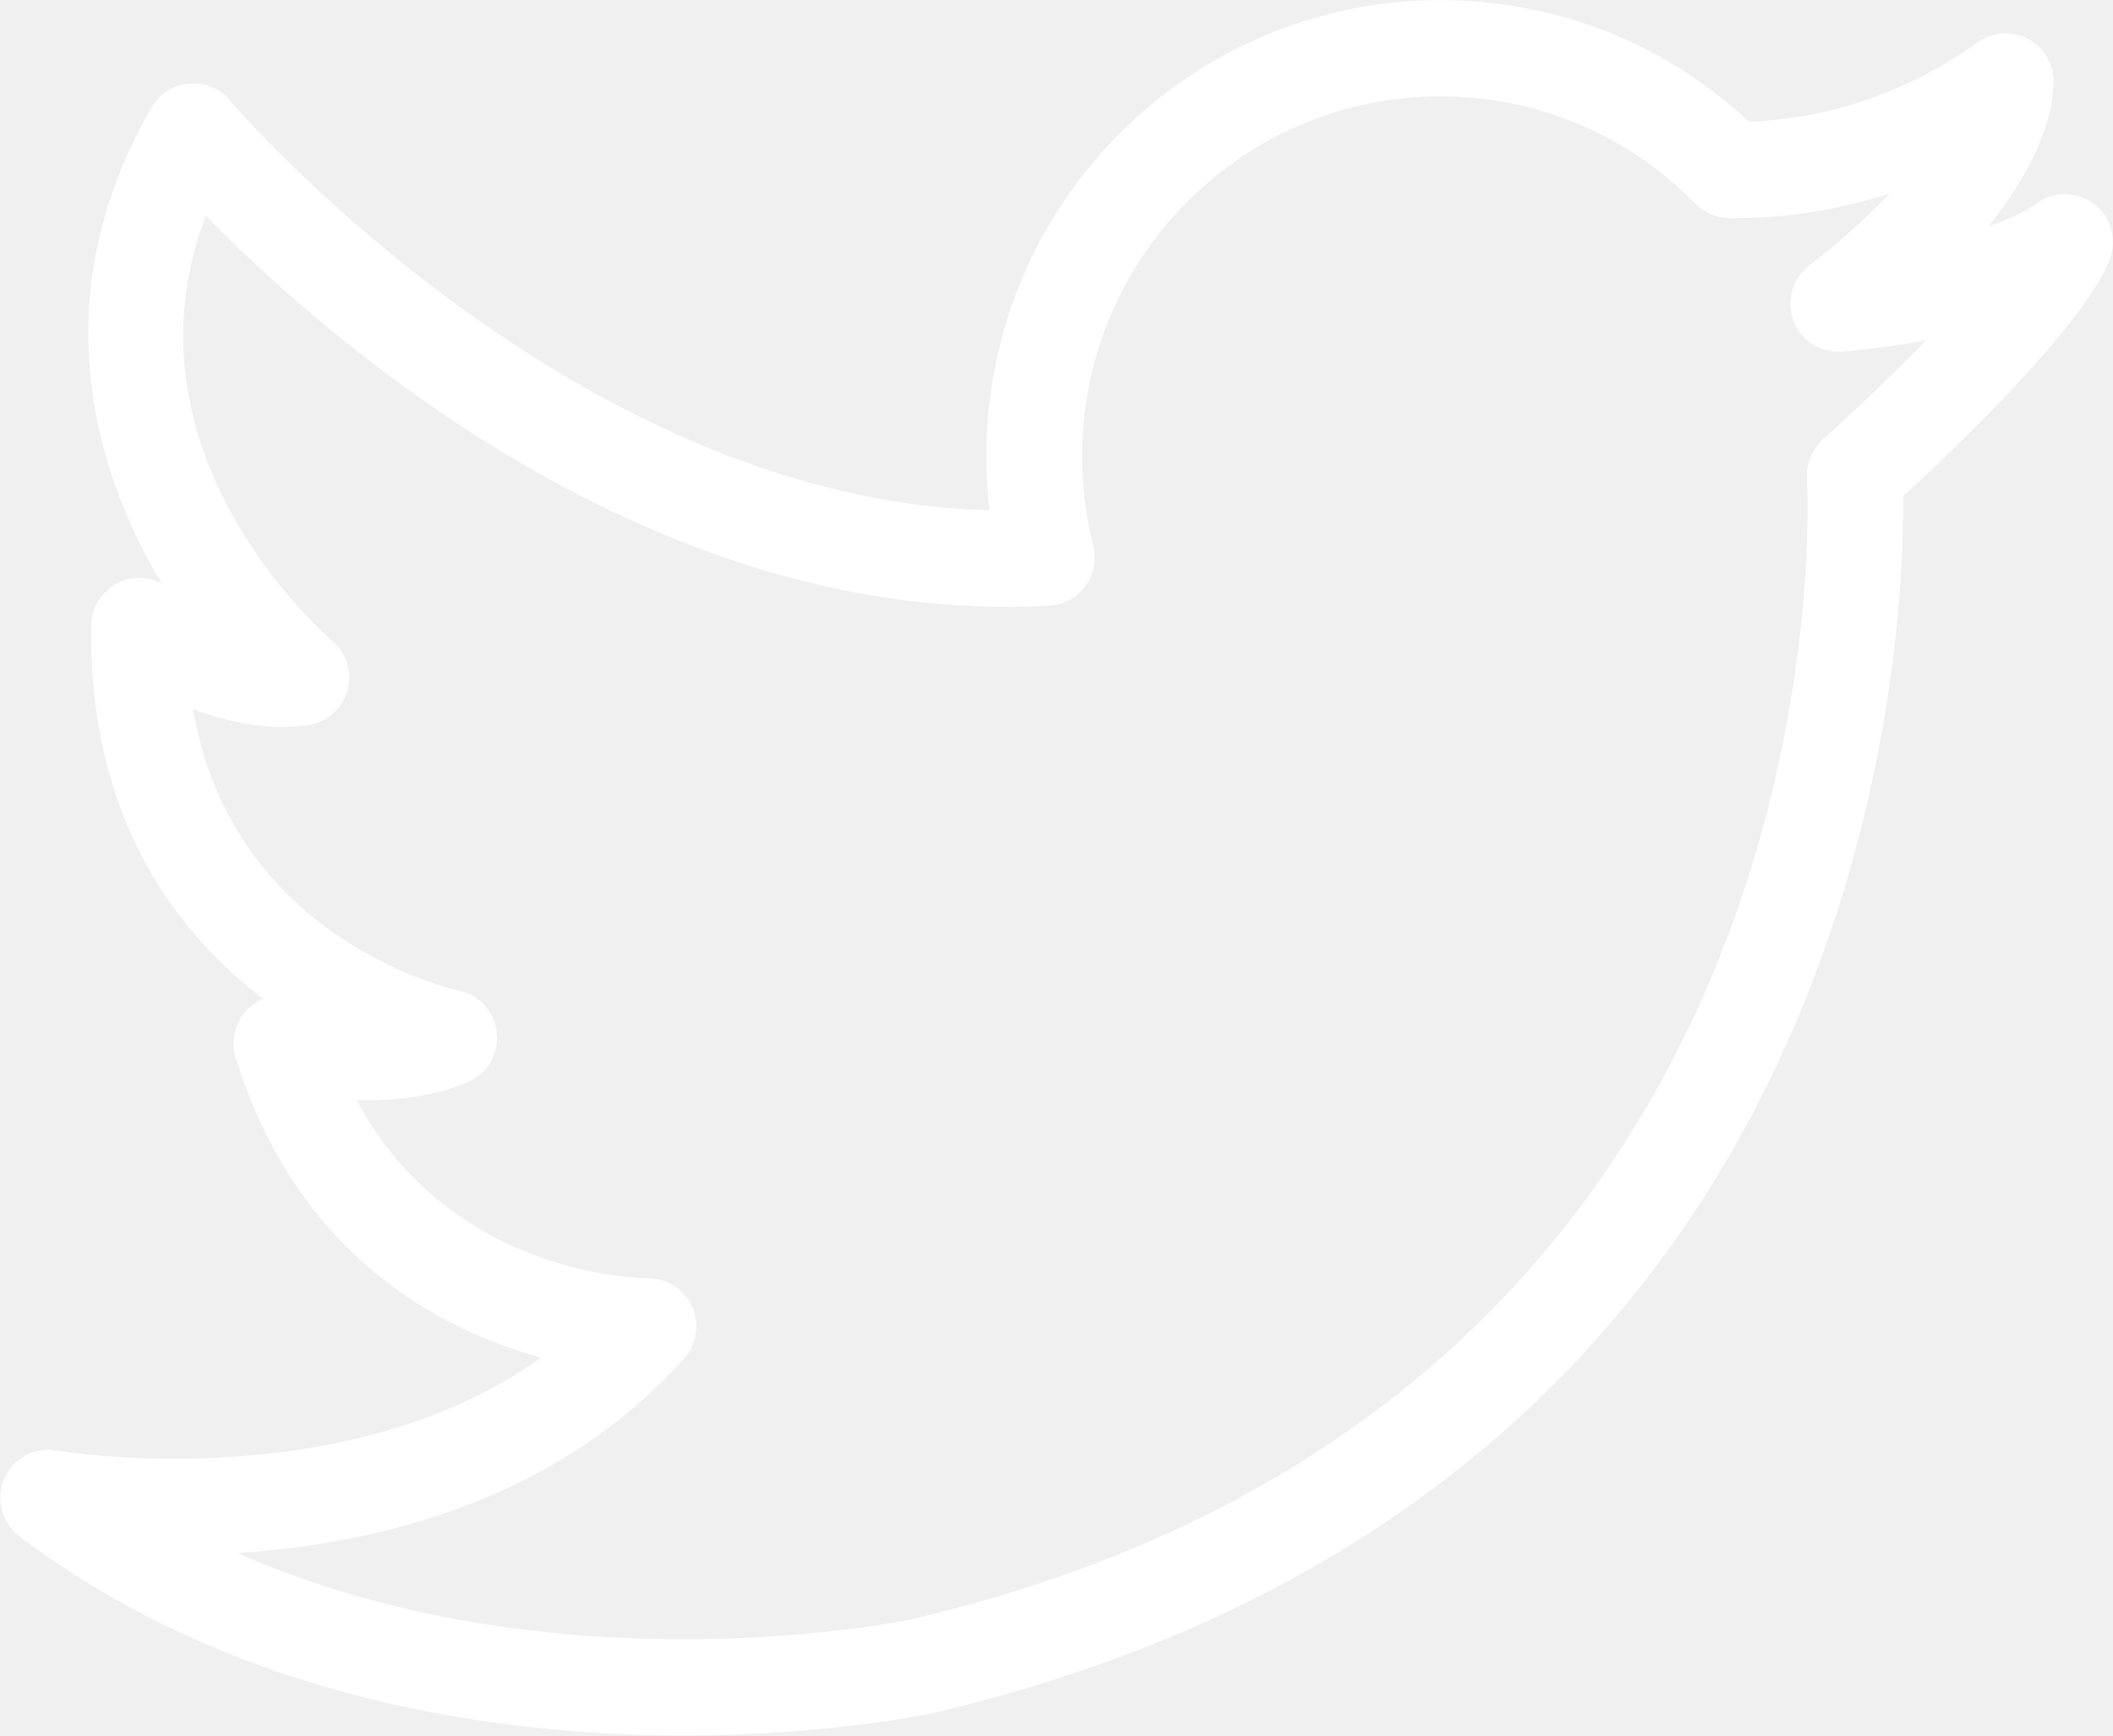
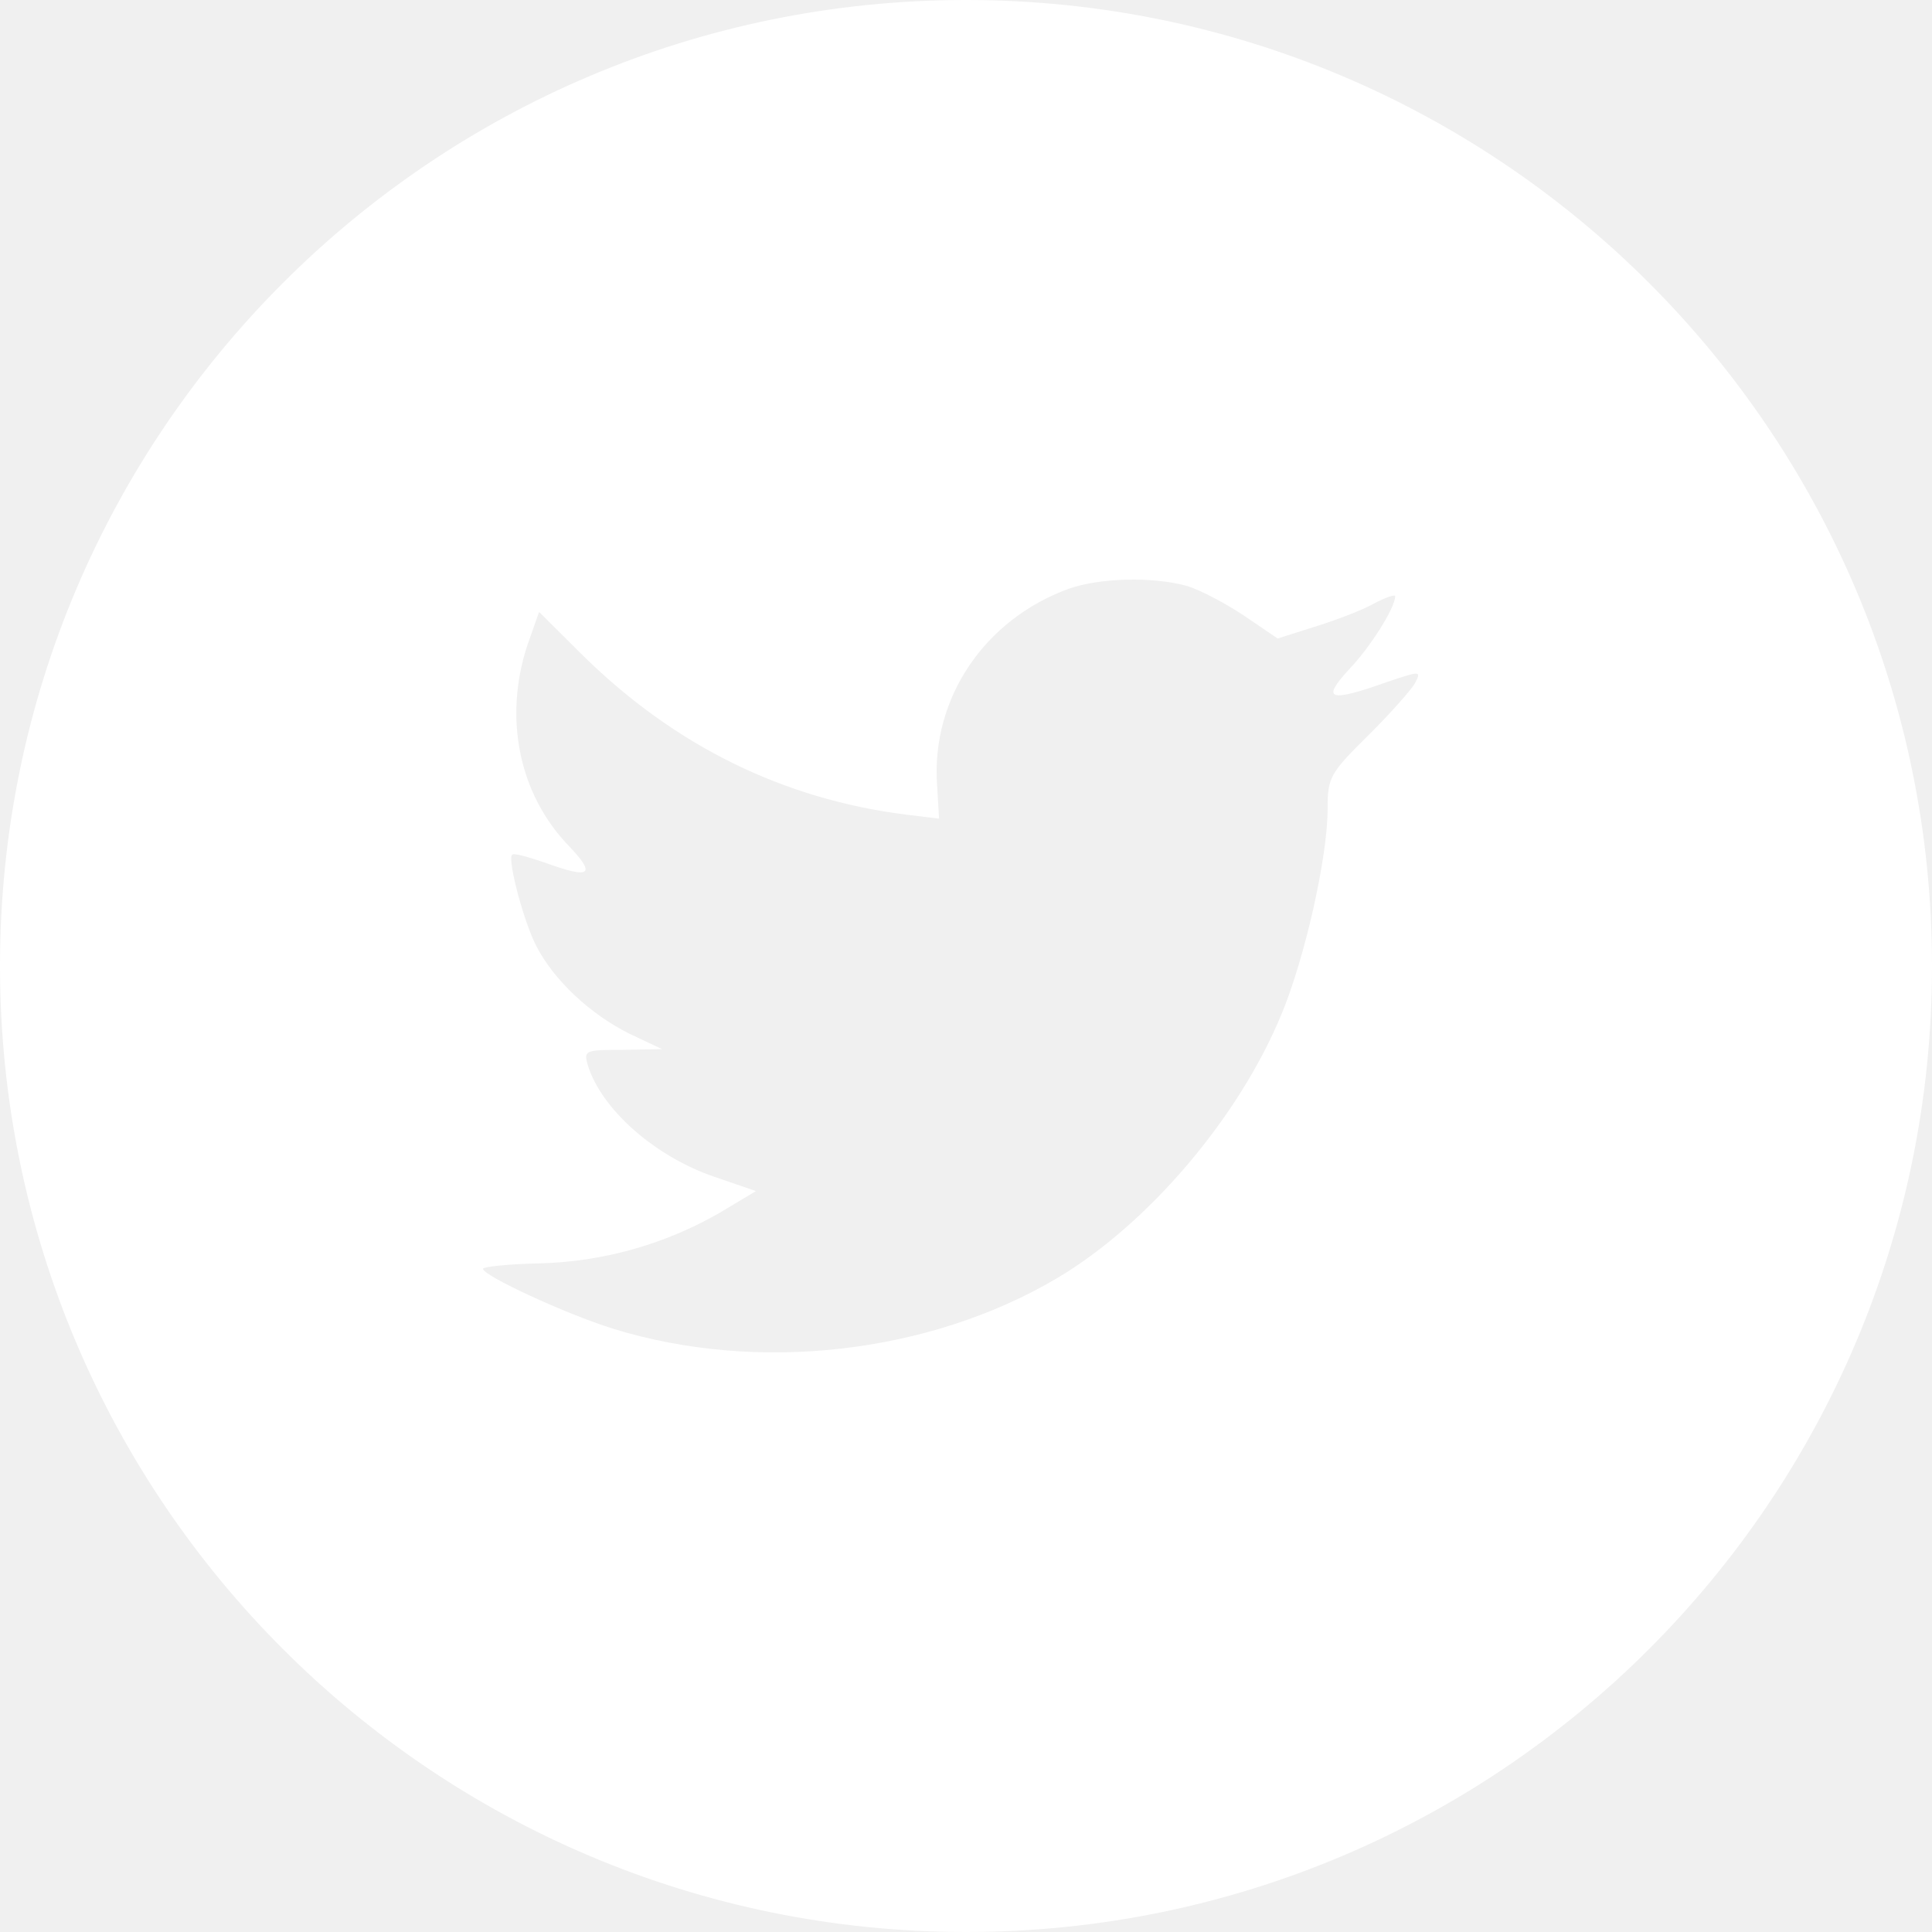
- <svg xmlns="http://www.w3.org/2000/svg" width="28px" height="23px">
-   <path fill-rule="evenodd" fill="#ffffff" d="M27.723,2.684 C27.498,2.530 27.202,2.535 26.984,2.699 C26.834,2.811 26.610,2.912 26.349,2.999 C27.209,1.926 27.222,1.209 27.209,1.033 C27.192,0.803 27.053,0.600 26.846,0.502 C26.638,0.404 26.394,0.426 26.208,0.561 C25.034,1.405 23.860,1.589 23.175,1.613 C22.060,0.572 20.617,0.002 19.085,0.002 C15.768,0.002 13.070,2.711 13.070,6.042 C13.070,6.283 13.084,6.524 13.113,6.762 C7.578,6.624 3.090,1.384 3.045,1.330 C2.912,1.172 2.712,1.089 2.505,1.107 C2.301,1.126 2.117,1.242 2.013,1.421 C0.605,3.840 1.180,6.131 2.145,7.734 C1.966,7.638 1.749,7.631 1.562,7.725 C1.350,7.830 1.214,8.047 1.210,8.285 C1.169,10.826 2.324,12.349 3.489,13.236 C3.404,13.272 3.326,13.326 3.262,13.396 C3.110,13.563 3.058,13.799 3.124,14.015 C3.934,16.640 5.838,17.624 7.173,17.992 C5.642,19.077 3.747,19.331 2.307,19.331 C1.388,19.331 0.755,19.222 0.749,19.221 C0.462,19.169 0.174,19.324 0.057,19.594 C-0.060,19.865 0.022,20.180 0.257,20.357 C3.146,22.539 6.634,22.997 9.051,22.997 C10.962,22.997 12.290,22.717 12.357,22.702 C24.769,19.791 25.240,8.612 25.220,6.575 C27.546,4.428 27.917,3.590 27.975,3.381 C28.048,3.118 27.947,2.838 27.723,2.684 ZM24.152,5.829 C24.008,5.961 23.932,6.150 23.945,6.346 C23.954,6.466 24.632,18.514 12.081,21.459 C12.069,21.462 10.818,21.723 9.051,21.723 C7.404,21.723 5.224,21.497 3.144,20.580 C5.048,20.458 7.384,19.871 9.064,18.004 C9.232,17.817 9.273,17.548 9.171,17.317 C9.069,17.087 8.840,16.939 8.589,16.939 C8.471,16.939 5.974,16.909 4.724,14.577 C5.303,14.595 5.827,14.509 6.216,14.331 C6.466,14.217 6.613,13.956 6.583,13.683 C6.554,13.409 6.353,13.185 6.085,13.128 C5.950,13.098 3.075,12.441 2.557,9.395 C3.007,9.567 3.556,9.687 4.086,9.609 C4.332,9.572 4.535,9.394 4.603,9.154 C4.671,8.913 4.593,8.655 4.404,8.493 C4.277,8.385 1.536,5.991 2.727,2.859 C4.324,4.488 8.669,8.321 13.909,8.025 C14.098,8.013 14.273,7.918 14.384,7.764 C14.496,7.611 14.534,7.414 14.487,7.229 C14.389,6.844 14.339,6.444 14.339,6.043 C14.339,3.415 16.468,1.277 19.085,1.277 C20.367,1.277 21.568,1.782 22.468,2.700 C22.585,2.819 22.743,2.888 22.910,2.891 L23.007,2.891 C23.474,2.891 24.204,2.834 25.042,2.563 C24.774,2.848 24.425,3.169 23.973,3.520 C23.750,3.693 23.668,3.991 23.769,4.254 C23.870,4.517 24.134,4.683 24.410,4.660 C24.513,4.651 24.965,4.612 25.524,4.511 C25.172,4.873 24.723,5.309 24.152,5.829 Z" />
+ <svg xmlns="http://www.w3.org/2000/svg" width="30" height="30" viewBox="0 0 30 30">
+   <path fill="#FFF" fill-rule="evenodd" d="M15 0c8.284 0 15 6.716 15 15 0 8.284-6.716 15-15 15-8.284 0-15-6.716-15-15C0 6.716 6.716 0 15 0zm1.597 9.142c-1.312.476-2.14 1.705-2.046 3.05l.031.52-.524-.064c-1.91-.244-3.578-1.07-4.995-2.458l-.692-.688-.179.508c-.377 1.134-.136 2.33.651 3.136.42.444.325.508-.399.243-.252-.085-.472-.148-.493-.116-.073.074.179 1.038.378 1.419.273.53.829 1.049 1.437 1.356l.514.243-.608.011c-.588 0-.609.01-.546.233.21.689 1.039 1.42 1.962 1.737l.65.223-.566.339a5.907 5.907 0 0 1-2.812.784c-.472.01-.86.053-.86.084 0 .106 1.28.7 2.025.932 2.235.689 4.89.392 6.883-.783 1.416-.837 2.833-2.5 3.494-4.11.357-.858.713-2.426.713-3.178 0-.487.032-.55.62-1.133.346-.34.67-.71.734-.816.105-.201.094-.201-.44-.021-.893.317-1.019.275-.578-.202.325-.339.713-.953.713-1.133 0-.032-.157.021-.335.117-.19.106-.609.264-.924.36l-.566.18-.514-.35c-.284-.19-.682-.402-.892-.466-.535-.148-1.354-.127-1.836.043z" />
</svg>
